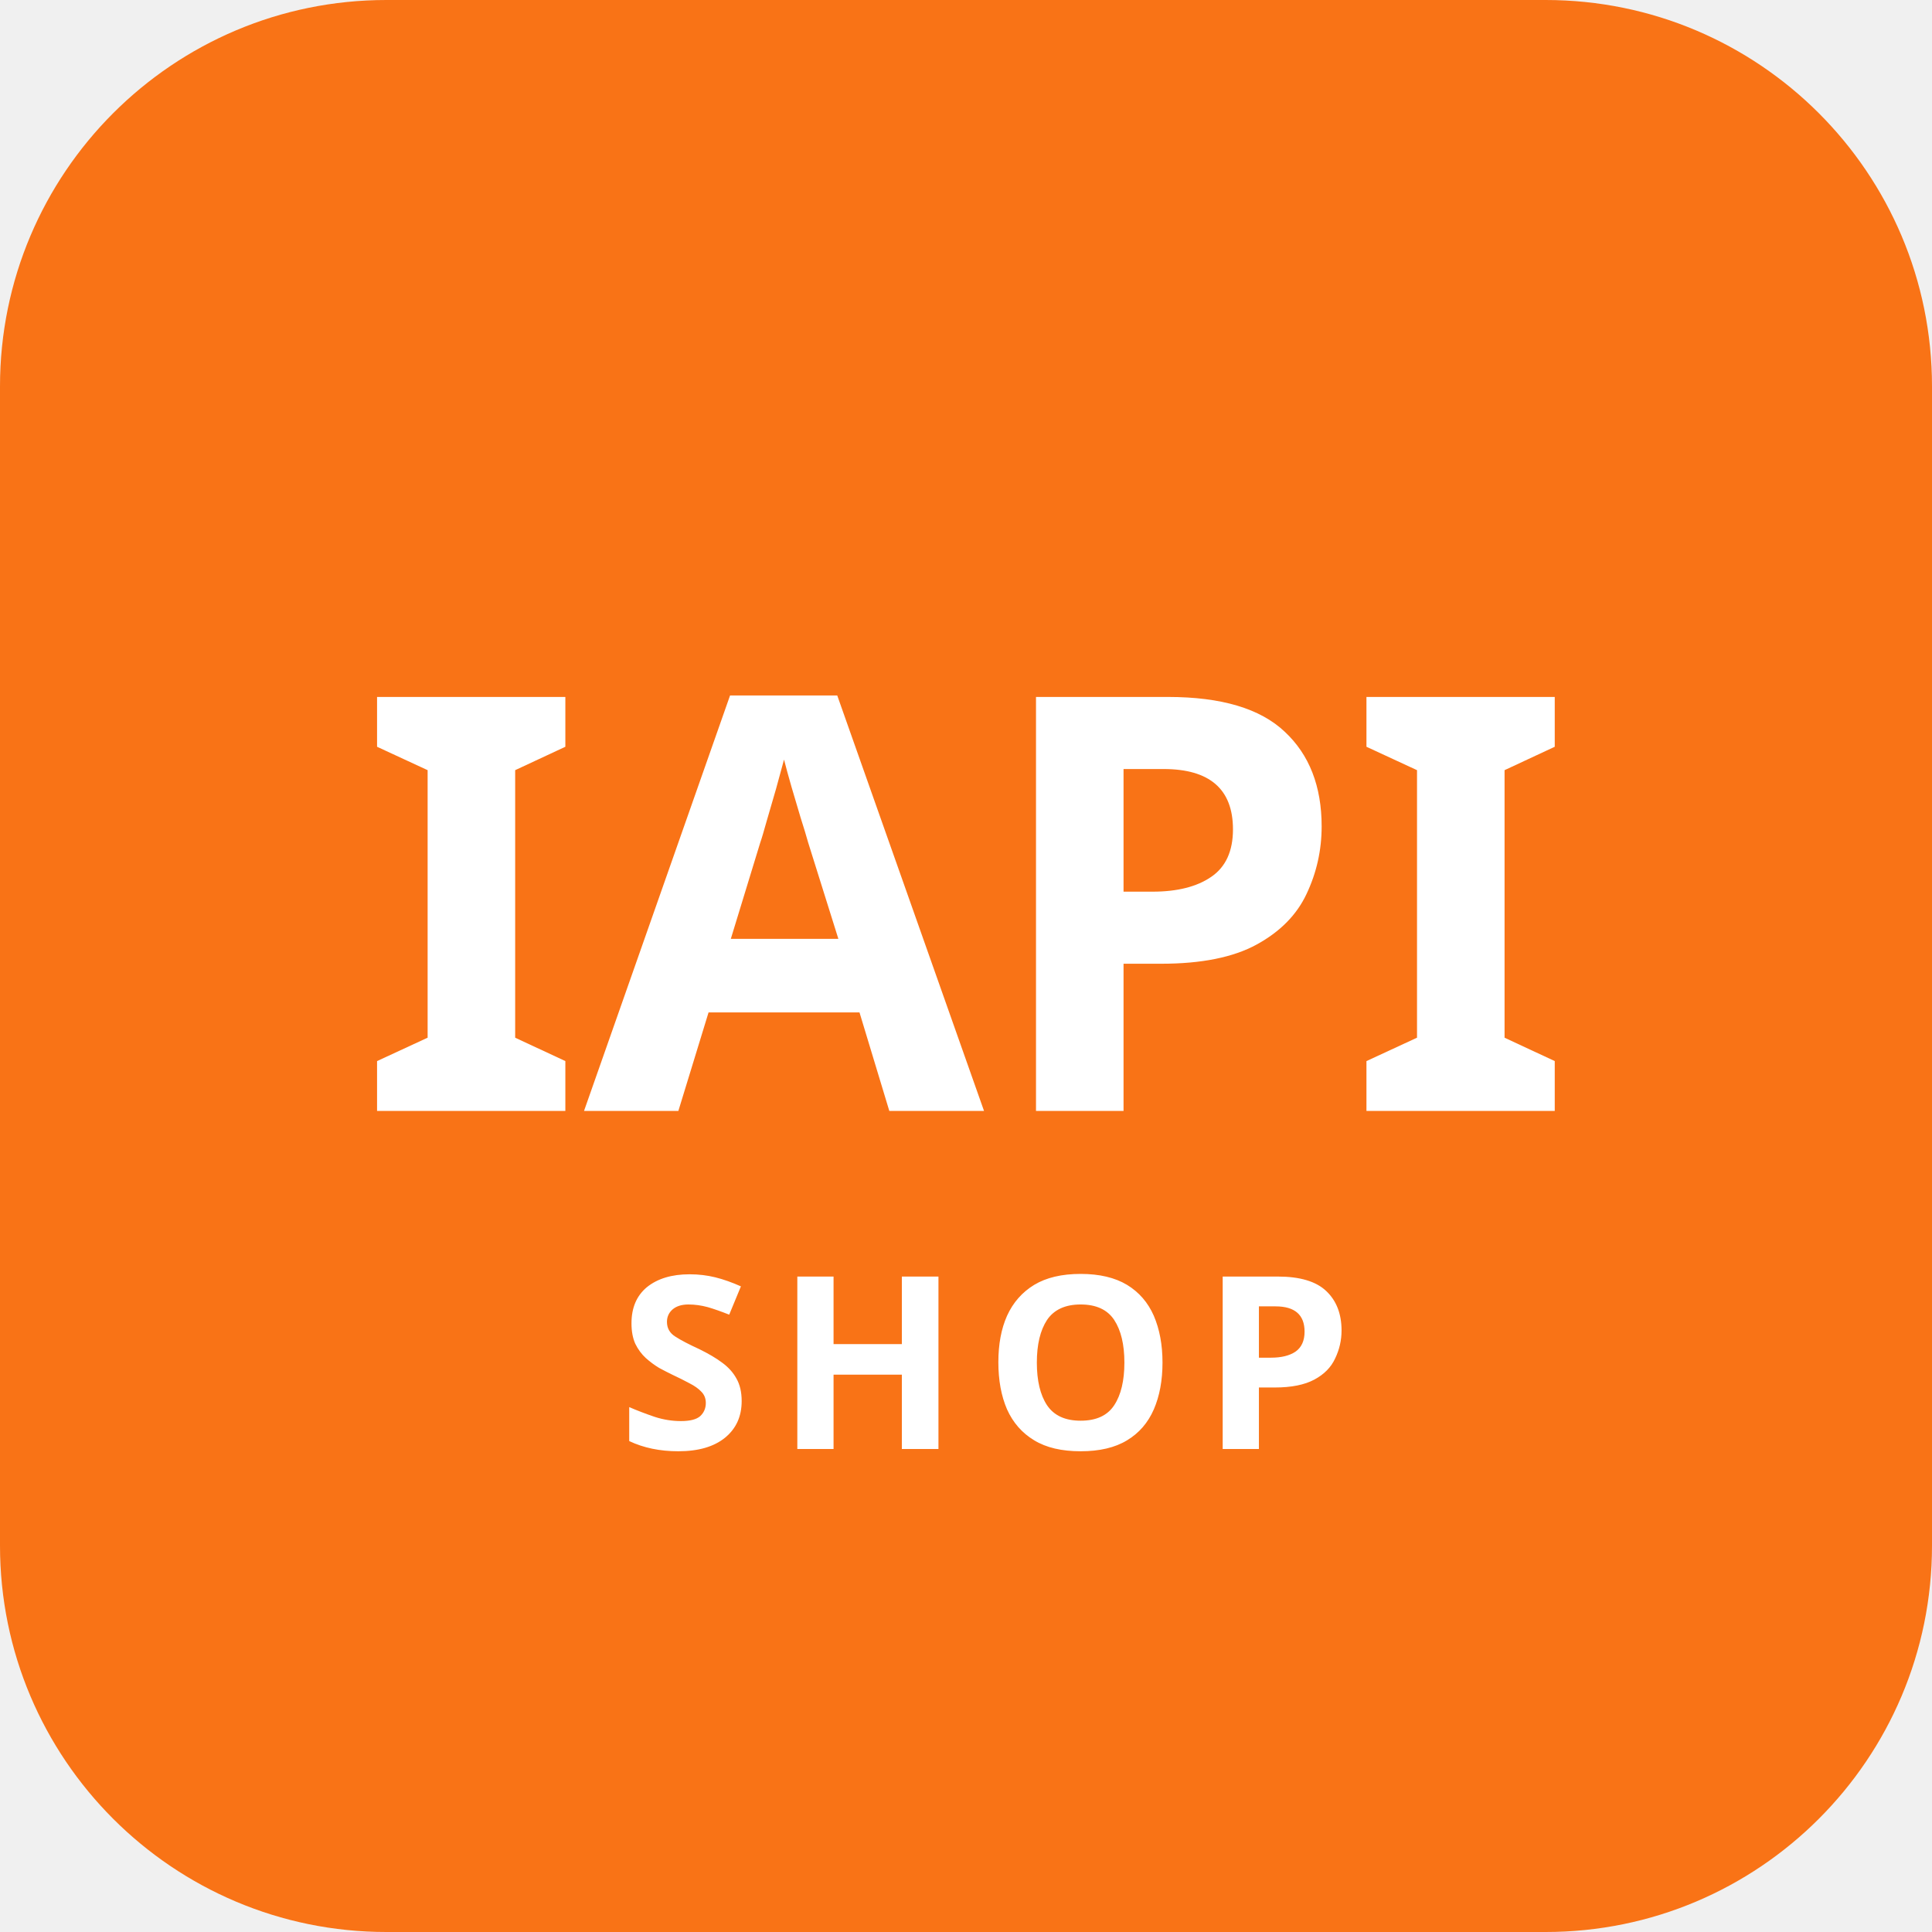
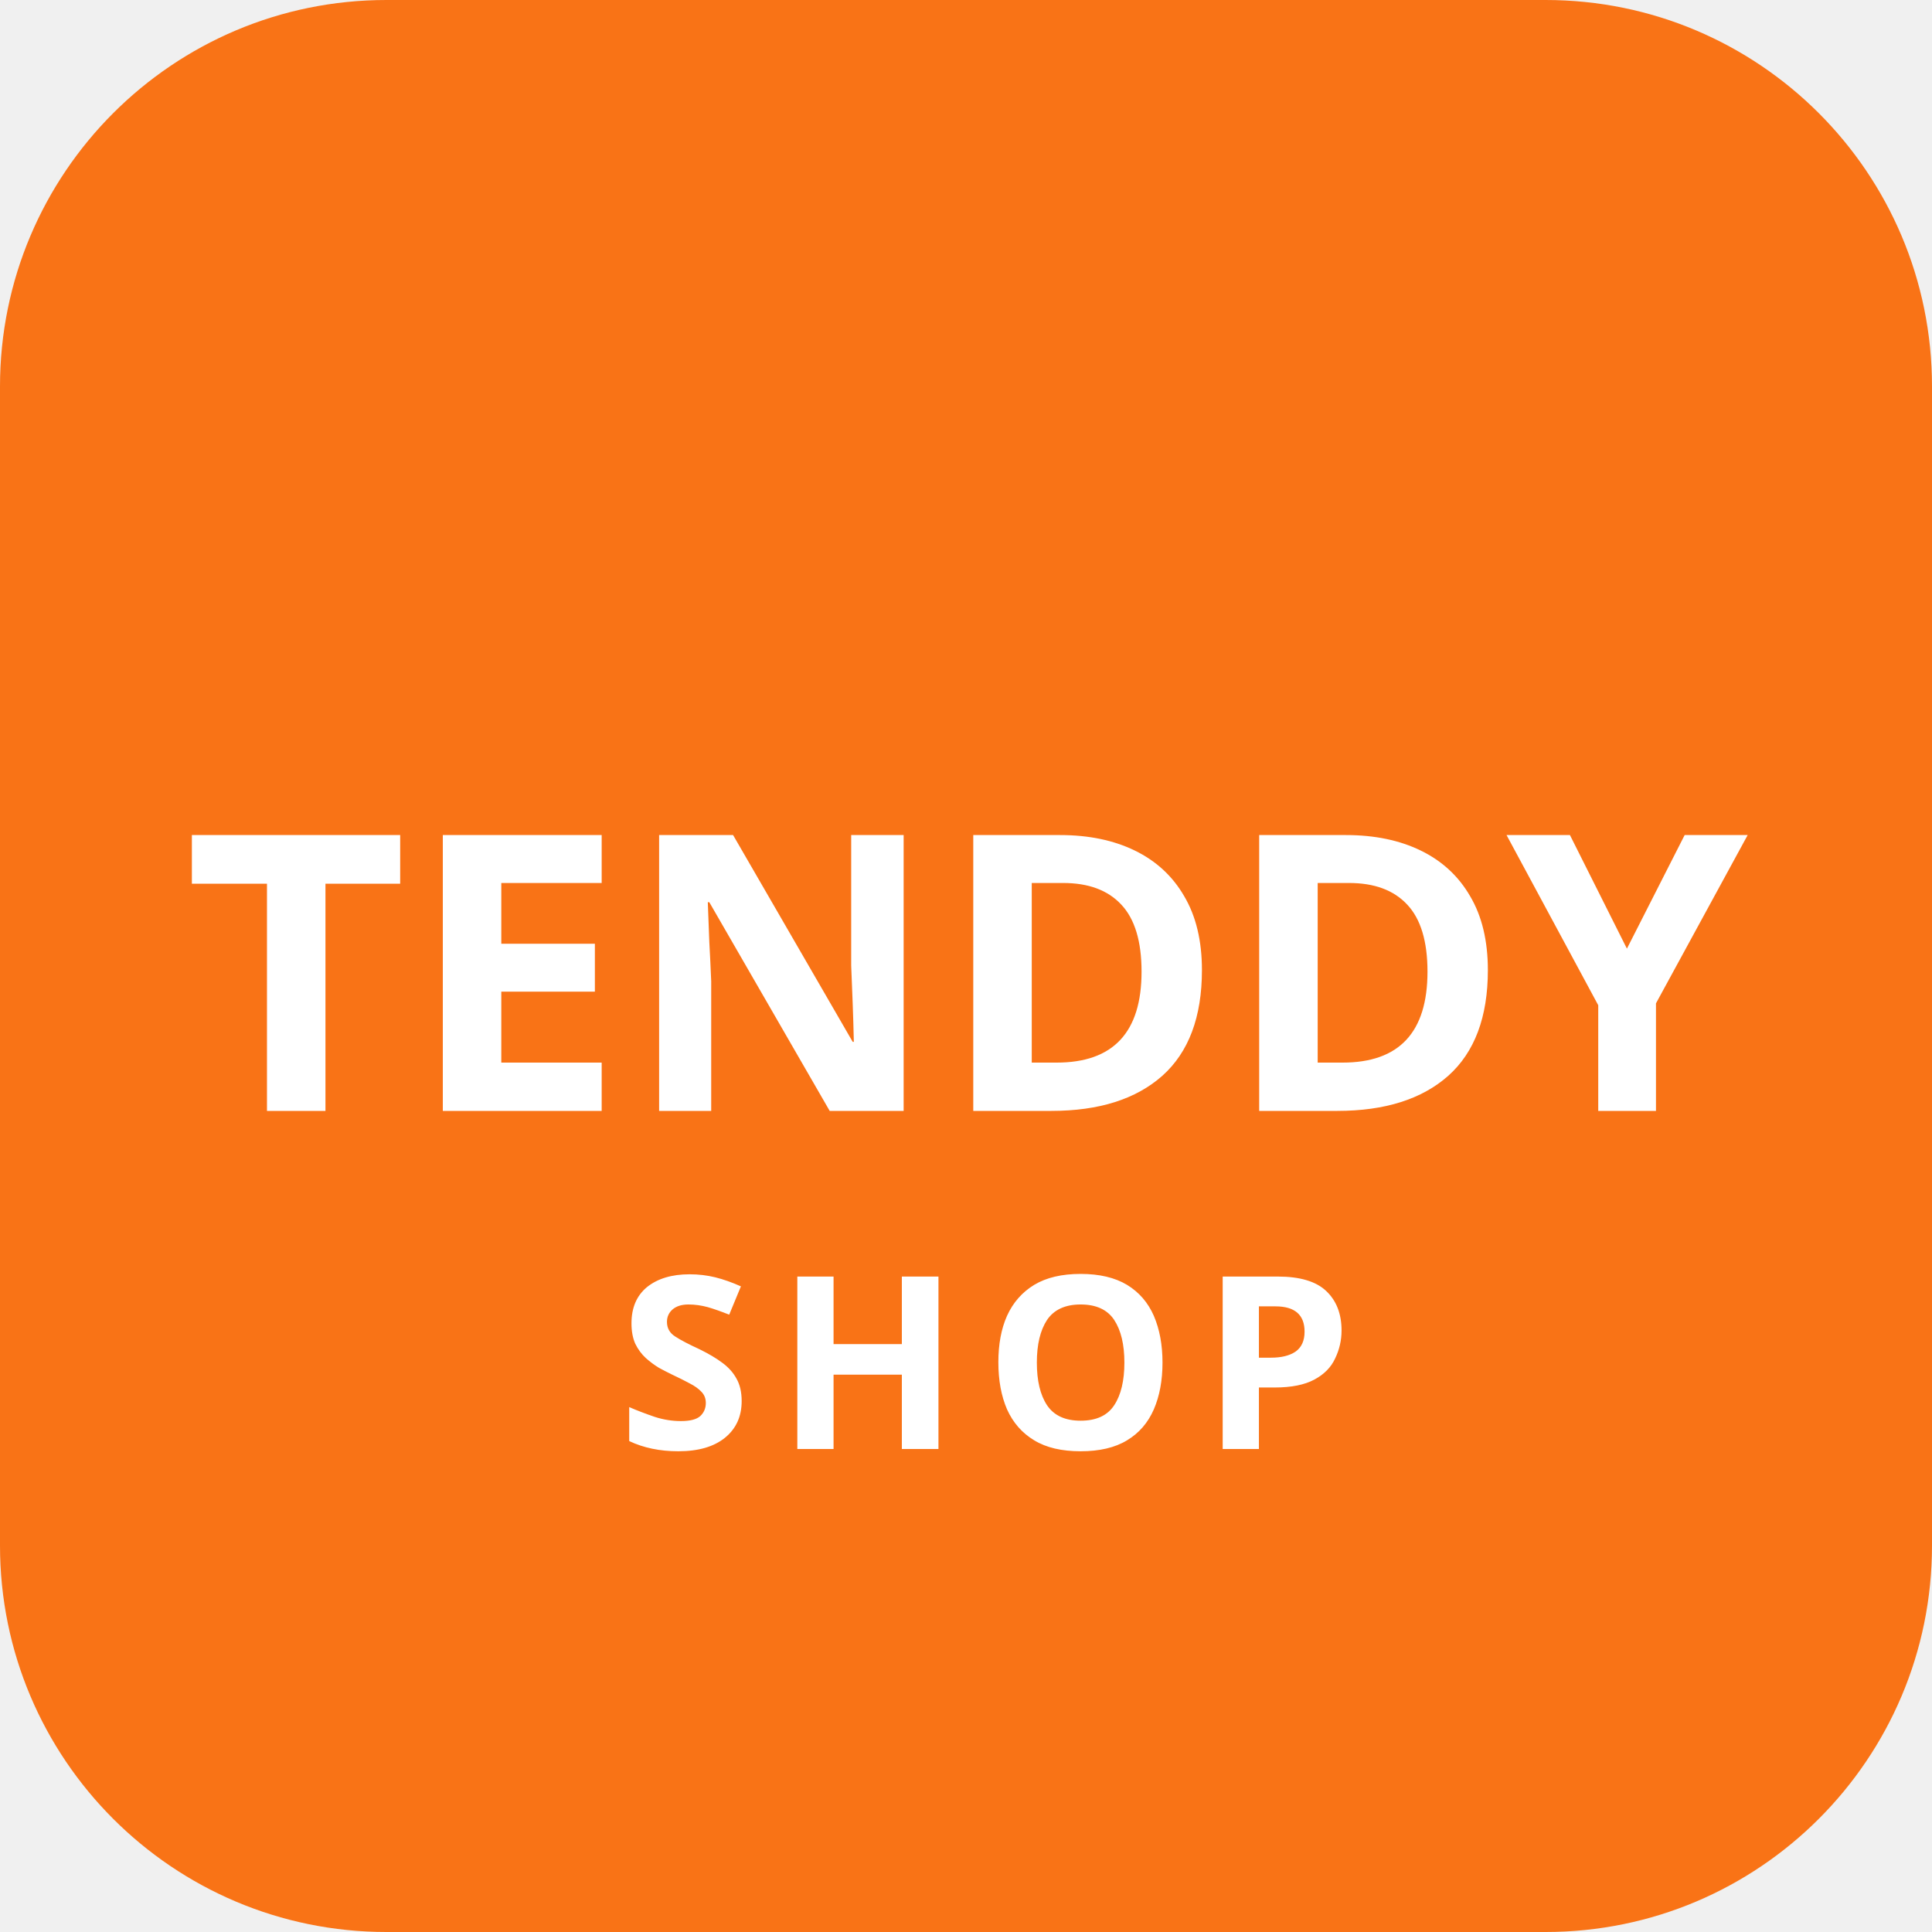
<svg xmlns="http://www.w3.org/2000/svg" viewBox="0 0 80 80">
  <rect width="80" height="80" rx="16" fill="#f97316" />
-   <text x="50%" y="46" dominant-baseline="alphabetic" text-anchor="middle" fill="#ffffff" font-weight="900" font-size="24" font-family="system-ui, sans-serif">
-     IAPI
+   <text x="50%" y="46" dominant-baseline="alphabetic" text-anchor="middle" fill="#ffffff" font-weight="900" font-size="16" font-family="system-ui, sans-serif">
+     TENDDY
  </text>
  <text x="51%" y="60" dominant-baseline="alphabetic" text-anchor="middle" fill="#ffffff" font-weight="900" font-size="10" font-family="system-ui, sans-serif" letter-spacing="0.1em">
    SHOP
  </text>
</svg>
